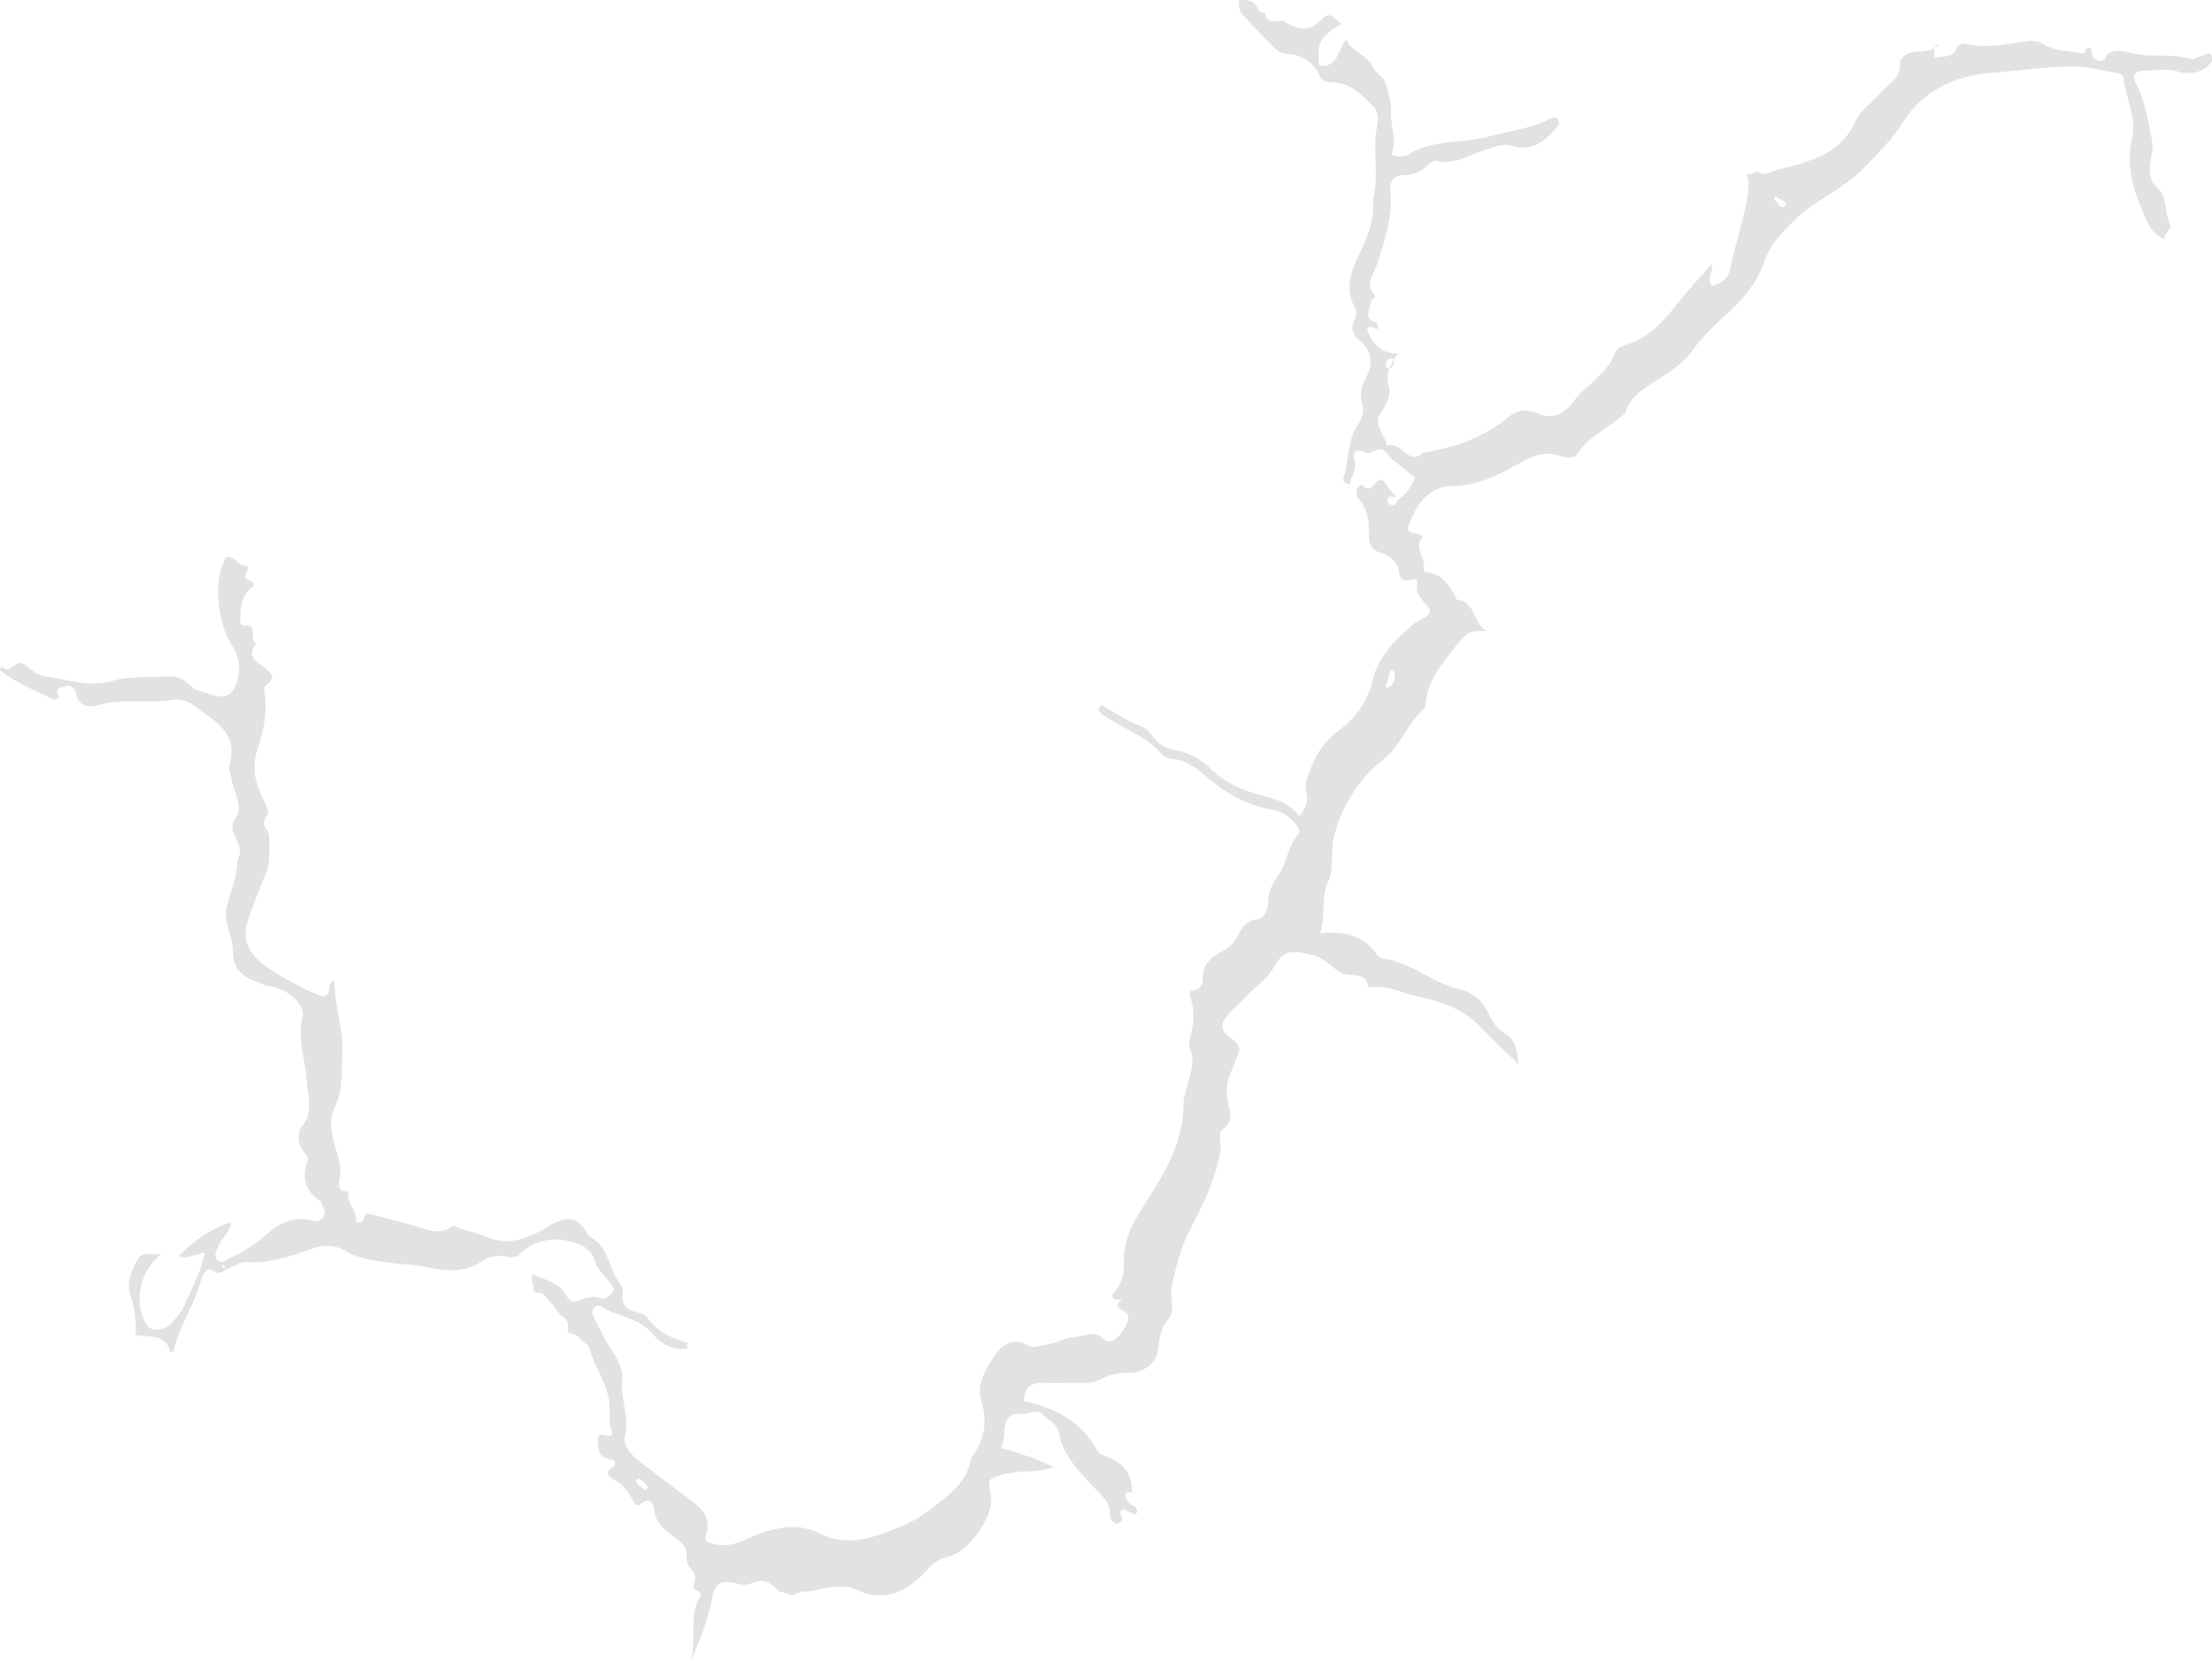
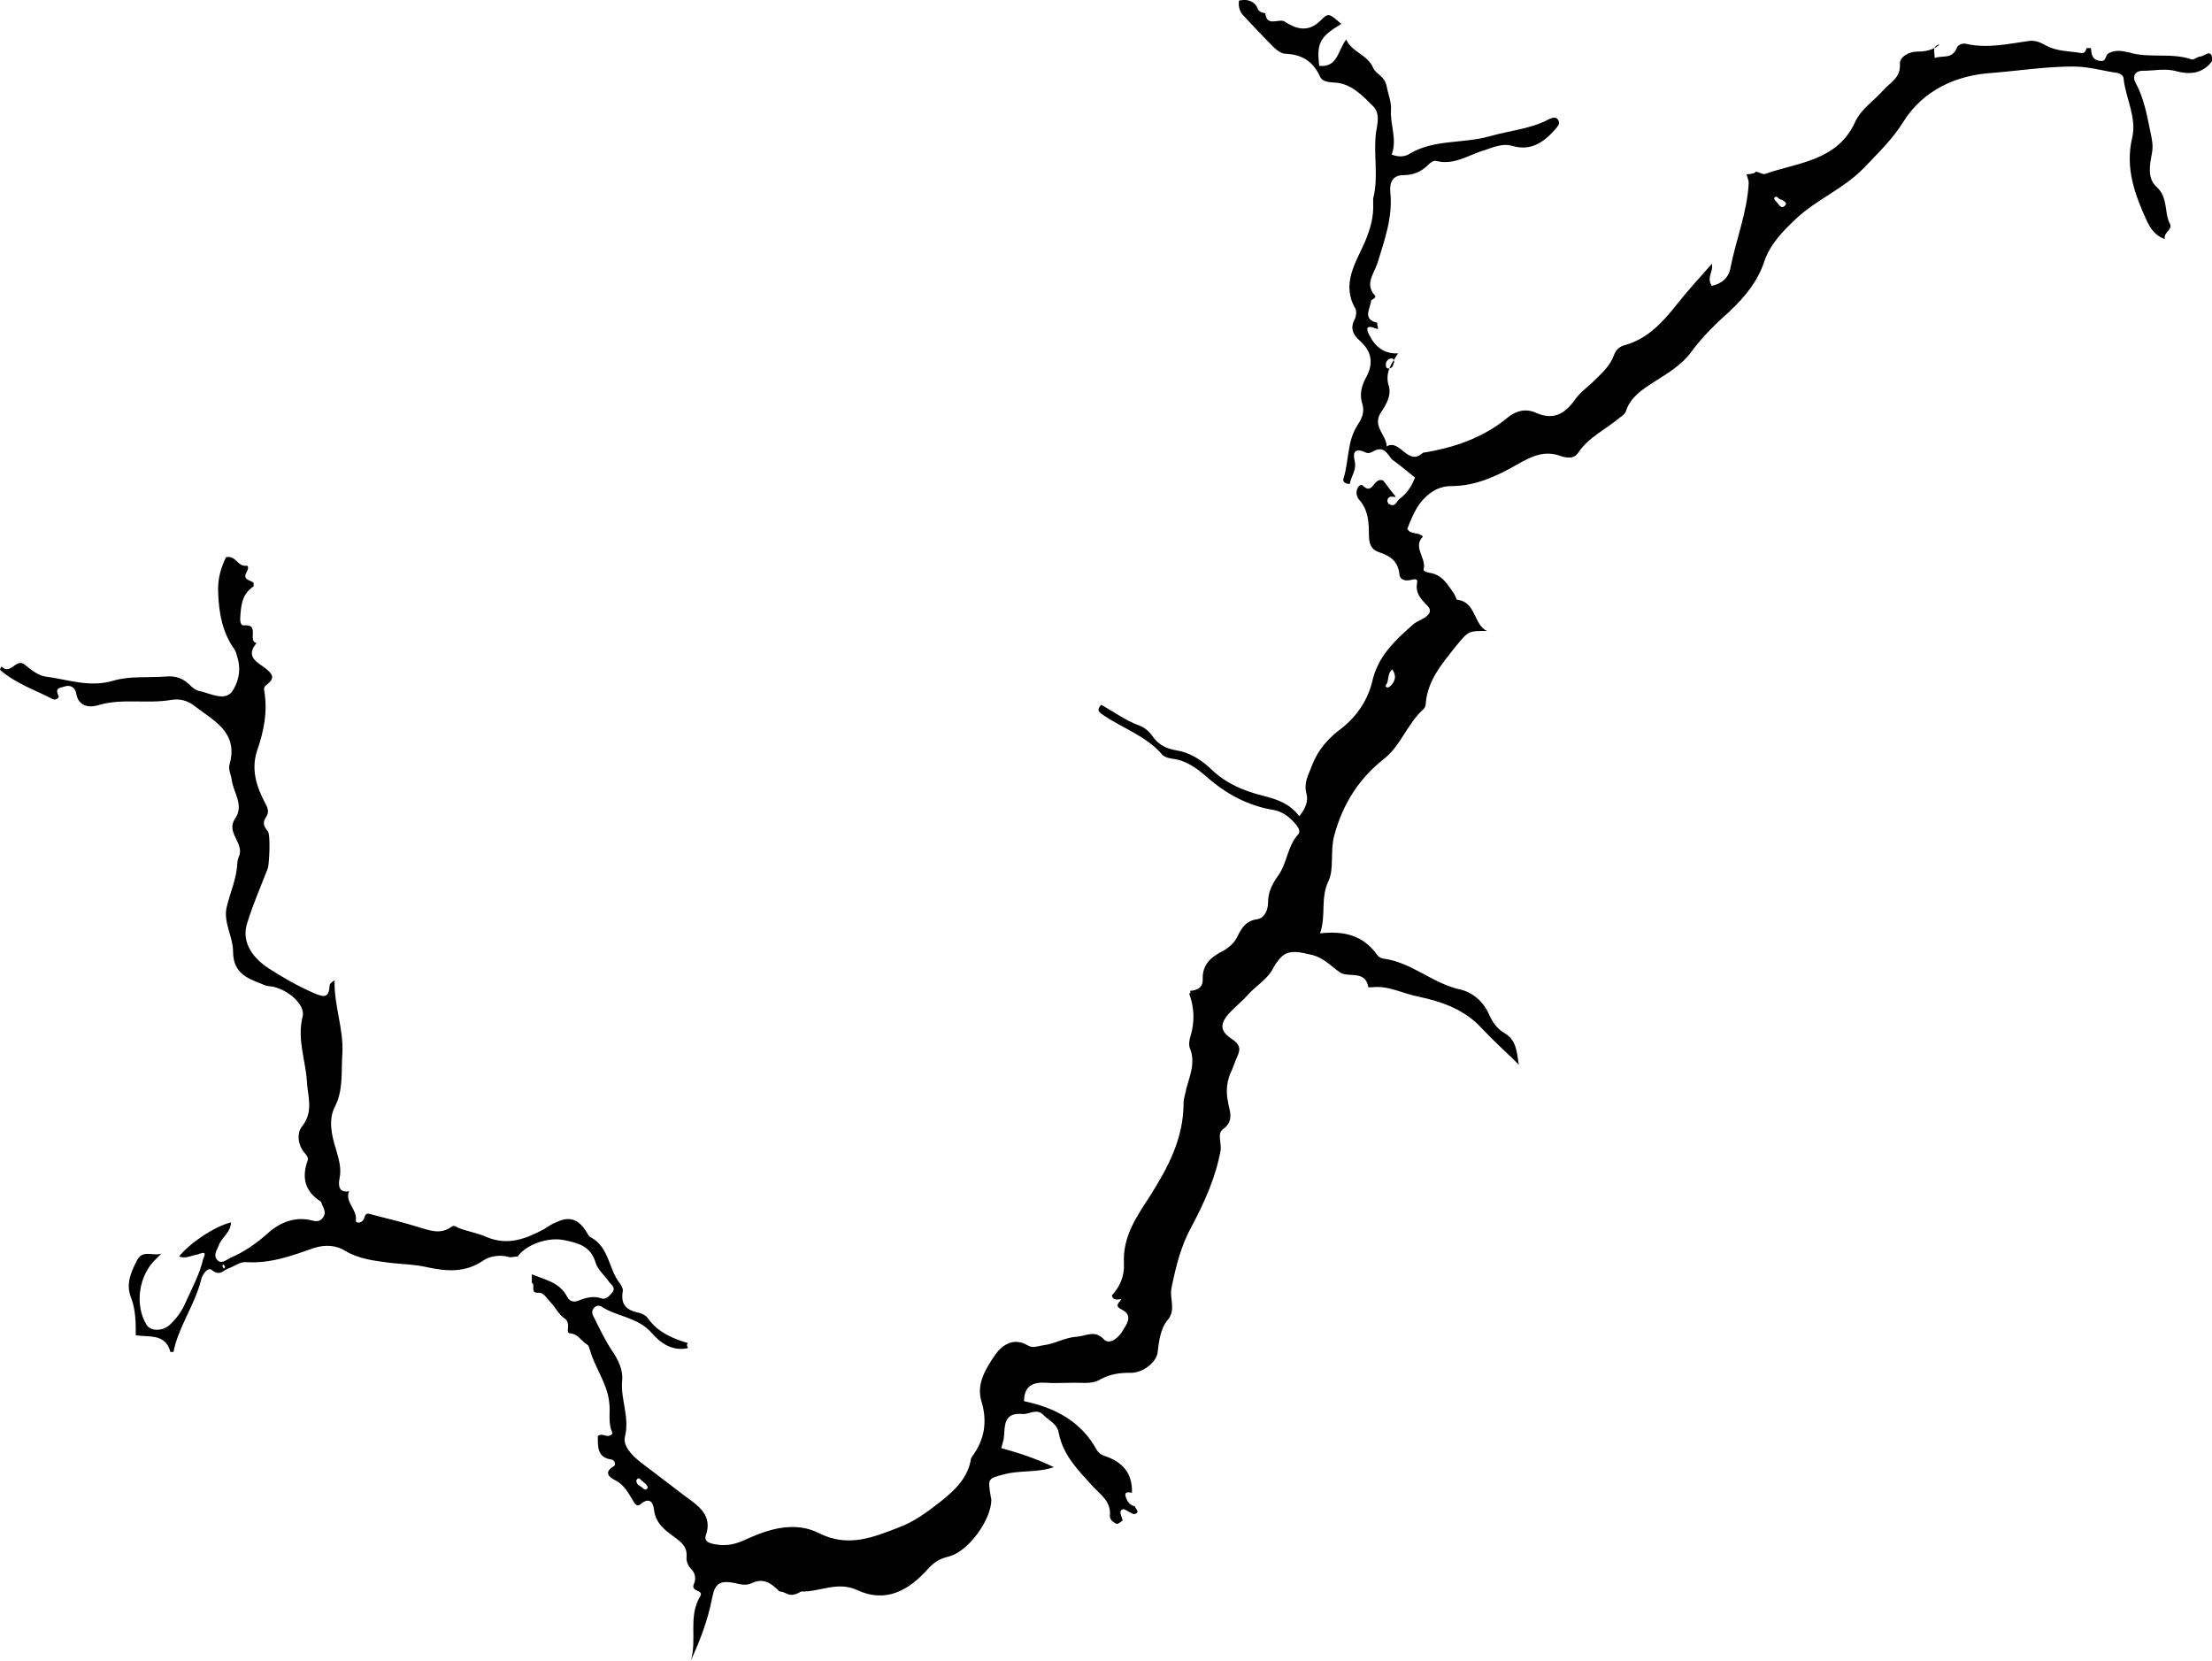
- <svg xmlns="http://www.w3.org/2000/svg" width="82.451mm" height="61.886mm" version="1.1" viewBox="0 0 82.451 61.886">
-   <g transform="translate(-90.848 -120.15)">
-     <path d="m99.19 167.27-.053.053c0 .026.026.079.053.106l.053-.053c-.026-.053-.053-.079-.053-.106zm43.63-33.629c-.026-.053-.026-.159-.132-.132-.106.026-.185.106-.185.238 0 .079.026.159.132.132.159-.026.132-.159.185-.238zm-.132 12.065c.185-.185.212-.397.053-.609-.159.132-.132.344-.185.503-.026.053-.079.106-.053.132.053.079.132.026.185-.026zm14.473-18.15c-.053-.053-.106-.106-.159-.053-.053.053 0 .106.053.159.106.106.185.318.344.132.079-.106-.106-.185-.238-.238zm-42.36 48.048c.053.053.132.106.185 0 .026-.026-.026-.079-.053-.132-.053-.053-.132-.106-.185-.159-.053-.053-.106-.106-.159-.026-.053.053 0 .132.026.185.053.053.132.079.185.132zm5.106 3.863c-.291-.291-.582-.529-1.032-.318-.212.106-.423.053-.635 0-.556-.106-.741 0-.847.556-.159.82-.45 1.587-.794 2.328.238-.767-.106-1.64.344-2.381.159-.265-.344-.159-.238-.45.079-.159.079-.37-.053-.529-.132-.132-.238-.318-.212-.503.026-.37-.185-.529-.423-.714-.37-.265-.741-.529-.794-1.058-.026-.238-.159-.476-.503-.185-.159.132-.238-.079-.291-.159-.159-.265-.318-.556-.609-.714-.212-.106-.529-.291-.079-.556.079-.053 0-.238-.106-.238-.529-.079-.503-.476-.503-.873.159-.132.318.053.45-.026.079-.026.106-.053.079-.132-.159-.37-.053-.741-.106-1.111-.079-.714-.529-1.27-.714-1.931-.026-.079-.053-.185-.106-.212-.238-.132-.318-.397-.661-.423-.159-.026.079-.37-.185-.556-.212-.132-.344-.423-.529-.609-.132-.132-.238-.344-.423-.344-.37.026-.106-.291-.265-.37v-.318c.503.212 1.032.291 1.323.847.079.159.238.212.423.132.265-.106.556-.185.847-.079.159.053.291-.079.397-.212.159-.185-.026-.291-.106-.397-.159-.238-.423-.45-.503-.714-.185-.635-.661-.741-1.164-.847-.609-.132-1.429.159-1.746.609-.106 0-.185.026-.291.026-.344-.106-.741-.053-1.005.132-.661.45-1.349.397-2.09.238-.45-.106-.9-.106-1.349-.159-.582-.079-1.164-.132-1.693-.45-.344-.212-.741-.238-1.164-.106-.82.291-1.614.582-2.514.529-.238-.026-.45.159-.688.238-.185.079-.318.291-.609.053-.159-.132-.37.212-.397.37-.238.953-.847 1.746-1.032 2.699-.026-.026-.079-.026-.106 0-.185-.714-.794-.556-1.296-.635 0-.476 0-.953-.185-1.429s0-.926.238-1.376c.212-.397.582-.132.9-.238-.079.079-.132.132-.185.185-.661.609-.82 1.72-.37 2.461.132.238.556.265.847.026.265-.238.476-.529.609-.847.238-.529.529-1.058.661-1.64.132-.265 0-.238-.185-.159-.238.026-.45.185-.714.079.37-.476 1.296-1.111 1.931-1.27 0 .37-.344.556-.45.847-.053.159-.212.344-.079.529.159.212.344.026.503-.053.503-.212.926-.503 1.349-.873.423-.397 1.005-.688 1.667-.529.185.053.318.053.423-.079.159-.185.053-.344-.026-.529 0-.026-.026-.053-.026-.079-.582-.37-.741-.873-.503-1.535.053-.132-.079-.238-.159-.344-.212-.291-.238-.688-.053-.926.45-.556.212-1.138.185-1.693-.053-.794-.37-1.561-.159-2.408.106-.397-.45-.926-1.005-1.085-.132-.053-.265-.026-.397-.079-.556-.238-1.191-.37-1.191-1.27 0-.529-.37-1.085-.238-1.64.132-.556.37-1.058.397-1.64 0-.079.026-.159.053-.238.238-.503-.503-.9-.132-1.429.344-.503-.079-.979-.132-1.455-.026-.185-.132-.37-.079-.556.344-1.217-.609-1.64-1.323-2.196-.238-.185-.529-.265-.847-.212-.926.159-1.879-.079-2.778.212-.291.079-.688.026-.767-.45-.026-.185-.185-.344-.423-.265-.132.053-.397.026-.238.344.053.079-.106.185-.212.132-.661-.344-1.376-.582-1.958-1.085-.026-.026.026-.106.053-.132.318.344.529-.318.847-.079.238.185.476.397.767.45.847.106 1.64.423 2.54.159.609-.185 1.323-.106 1.984-.159.318-.026.582.053.82.265.132.132.265.265.476.291.397.106.873.344 1.138.026.238-.318.37-.82.212-1.296-.026-.106-.053-.212-.106-.291-.45-.635-.582-1.349-.609-2.117-.026-.529.106-.926.291-1.323.37-.079.423.344.741.318.132-.026.079.159.026.238-.159.291.132.291.265.397v.132c-.45.291-.476.741-.503 1.217 0 .106.026.265.159.238.582-.053.106.582.45.661-.423.503.026.714.318.926.265.212.397.37.079.609-.106.079-.132.132-.106.265.132.767-.026 1.508-.265 2.196-.238.714-.026 1.349.291 1.958.106.185.159.344.053.503-.159.238-.106.37.053.556.106.132.053 1.217 0 1.376-.265.688-.556 1.349-.767 2.037-.212.635.106 1.244.794 1.693.529.344 1.085.661 1.693.926.37.159.556.185.582-.265 0-.079.053-.132.185-.212-.026.926.344 1.826.291 2.725-.053.661.053 1.349-.291 2.011-.238.476-.106 1.058.053 1.561.106.37.212.714.132 1.085-.053.265-.026.556.37.476l-.026.026c-.132.397.318.661.265 1.058-.026.132.265.132.318-.106.053-.185.132-.132.185-.132.582.159 1.191.291 1.773.476.45.132.873.318 1.296 0 .106-.079.185.026.265.053.344.132.714.185 1.058.344.794.318 1.455.053 2.143-.318.132-.079.265-.185.423-.238.476-.238.82-.132 1.111.318.053.079.106.212.185.238.688.37.661 1.191 1.085 1.72.053.079.132.212.106.291-.079.476.106.688.556.794.159.026.318.106.397.238.37.503.926.741 1.482.9-.079.053-.026.132 0 .185-.582.132-1.032-.185-1.349-.556-.529-.609-1.323-.609-1.905-1.005-.053-.026-.159-.026-.212.026-.132.106-.132.238-.053.37.212.423.423.873.688 1.27.238.344.423.741.37 1.138-.053.688.291 1.349.106 2.064-.079.344.265.688.556.926.556.423 1.111.847 1.667 1.27.503.37 1.058.714.794 1.482-.053.132 0 .265.291.318.503.106.847 0 1.296-.212.82-.37 1.773-.635 2.646-.185 1.058.529 1.984.159 2.937-.212.582-.212 1.085-.582 1.587-.979.503-.397.979-.847 1.111-1.508 0-.053.026-.106.053-.159.476-.635.582-1.323.344-2.09-.185-.635.185-1.217.529-1.72.265-.37.688-.635 1.191-.344.212.132.397.026.609 0 .423-.053.794-.291 1.244-.318.344-.026.661-.265 1.005.106.212.212.556-.079.688-.318.132-.212.397-.556.026-.767-.238-.132-.291-.159-.079-.397.079-.079-.291.106-.344-.159.291-.318.476-.714.45-1.191-.053-.979.45-1.72.953-2.487.688-1.085 1.27-2.17 1.27-3.493 0-.185.079-.37.106-.556.132-.476.344-.953.132-1.482-.053-.132-.026-.318.026-.476.159-.529.132-1.058-.053-1.561l.053-.053-.026-.053c.265-.026.476-.106.476-.423-.026-.556.318-.847.741-1.058.238-.132.45-.318.556-.556.159-.318.318-.582.741-.635.291-.053.397-.37.397-.635 0-.37.159-.688.37-.979.344-.476.344-1.085.741-1.535.132-.132 0-.291-.106-.423-.212-.238-.476-.45-.82-.503-.953-.159-1.773-.609-2.487-1.244-.37-.318-.767-.609-1.27-.661-.159-.026-.344-.079-.423-.212-.582-.635-1.402-.926-2.09-1.376-.132-.106-.37-.185-.132-.423.476.265.9.582 1.402.767.212.079.37.212.503.397.212.318.529.476.873.529.503.079.926.344 1.27.661.582.582 1.296.873 2.064 1.058.503.132.926.291 1.27.741.238-.291.344-.582.265-.847-.106-.423.079-.688.212-1.058.238-.609.635-1.032 1.138-1.402.556-.45.953-1.058 1.111-1.746.212-.9.82-1.482 1.482-2.064.132-.132.318-.185.476-.291.185-.132.265-.265.079-.45-.238-.238-.45-.476-.37-.847.026-.159-.106-.132-.212-.106-.212.053-.423.026-.45-.212-.053-.503-.37-.688-.767-.82-.318-.106-.37-.37-.37-.661 0-.45-.026-.9-.344-1.27-.106-.106-.159-.291-.079-.45.026-.079.132-.159.185-.106.397.397.397-.318.767-.185.132.159.291.397.476.609-.106.026-.265-.079-.318.132 0 .053.026.106.053.132.212.132.265-.026.37-.159.291-.212.476-.476.609-.82-.291-.238-.582-.476-.873-.688-.159-.212-.291-.476-.635-.318-.132.079-.238.132-.37.053-.37-.159-.45.026-.37.344.079.318-.132.556-.185.847-.159 0-.265-.079-.238-.185.212-.661.132-1.402.529-2.011.159-.238.265-.476.185-.767-.132-.37-.026-.714.132-1.005.291-.529.212-.979-.238-1.376-.238-.212-.37-.45-.185-.794.053-.106.079-.291.026-.397-.529-.9 0-1.693.344-2.461.212-.503.344-.953.318-1.482v-.159c.212-.82 0-1.64.106-2.461.053-.318.159-.714-.106-.979-.37-.37-.767-.794-1.323-.873-.238-.026-.556 0-.661-.238-.265-.582-.688-.82-1.296-.847-.132 0-.318-.132-.423-.238-.397-.397-.794-.82-1.164-1.217-.132-.159-.159-.344-.132-.529.079 0 .159-.026.212-.026.212.026.397.106.476.318.053.132.159.159.291.185.053.503.45.212.688.291.45.291.9.45 1.376-.026.291-.291.318-.265.767.132-.794.476-.926.714-.82 1.561.688.079.688-.582 1.005-.979.212.476.794.556 1.005 1.058.106.238.423.291.503.688.053.291.185.582.159.9-.026.556.238 1.085.026 1.64.265.106.503.079.661-.026.926-.556 2.011-.37 3.016-.661.741-.212 1.508-.265 2.196-.635.132-.053.265-.106.344.053.079.132-.053.238-.132.344-.423.476-.9.794-1.561.609-.423-.132-.794.079-1.164.185-.556.185-1.058.529-1.693.37-.106-.026-.212.053-.291.132-.265.265-.556.397-.953.397-.37 0-.503.265-.476.609.106.953-.212 1.799-.476 2.672-.132.397-.476.767-.106 1.191.106.106-.132.159-.132.212-.026.291-.344.688.238.82-.053.053.106.291-.053.212-.397-.159-.37.026-.238.265.212.423.556.688 1.058.661-.238.37-.503.714-.344 1.217.106.344-.106.714-.291.979-.344.529.212.847.212 1.27.503-.291.794.767 1.349.238 1.164-.185 2.249-.556 3.175-1.323.291-.238.661-.344 1.058-.159.609.265 1.032.053 1.402-.45.212-.318.529-.529.794-.794.265-.265.556-.529.688-.9.079-.212.212-.344.45-.397.82-.238 1.376-.847 1.879-1.482.423-.529.873-1.032 1.323-1.535.079.265-.212.503 0 .82.344-.079.609-.265.688-.635.212-1.085.635-2.117.688-3.201 0-.106-.053-.212-.079-.318.265-.026.318-.053.344-.106l-4e-5 0c.132.026.291.132.37.079 1.217-.423 2.672-.476 3.334-1.931.238-.503.714-.794 1.058-1.191.265-.291.635-.45.609-.953-.026-.265.318-.476.661-.476.291 0 .556-.053.794-.238v-.026c-.265.079-.159.265-.159.503.291-.106.661.053.82-.37.053-.132.212-.185.344-.159.794.185 1.587 0 2.355-.106.238-.026.423.053.609.159.423.238.873.212 1.323.291.132.026.185-.079.212-.185h.159c.026.212.026.423.318.476.265.053.212-.185.318-.265.238-.159.529-.106.767-.053.767.238 1.587 0 2.355.265.079.026.185-.079.291-.106.159.026.476-.37.476.159-.318.45-.794.529-1.296.397-.45-.132-.847-.026-1.296-.026-.291 0-.397.212-.265.45.318.582.423 1.217.556 1.852.053.265.106.476.053.767-.079.423-.185.926.159 1.244.45.397.291.953.503 1.376.132.238-.238.318-.185.582-.37-.132-.529-.397-.661-.661-.45-.979-.82-1.984-.556-3.096.185-.767-.238-1.482-.318-2.223 0-.106-.106-.185-.238-.212-.556-.079-1.058-.238-1.64-.238-1.005 0-2.037.159-3.016.238-1.296.079-2.567.609-3.334 1.852-.397.635-.953 1.164-1.455 1.693-.741.767-1.746 1.164-2.514 1.879-.503.476-.953.926-1.191 1.587-.238.741-.714 1.323-1.27 1.852-.529.476-1.032.953-1.455 1.535-.344.476-.873.794-1.376 1.111-.45.291-.873.556-1.058 1.085-.026.106-.132.185-.212.238-.529.45-1.191.741-1.587 1.349-.132.185-.37.185-.609.106-.635-.238-1.111 0-1.667.318-.741.423-1.535.794-2.434.794-.503 0-.873.265-1.164.635-.212.291-.344.609-.476.953.106.238.397.106.582.291-.397.397.132.794.026 1.217-.026.079.106.106.185.132.503.053.714.45.953.794.053.079.079.212.106.212.714.079.609.926 1.111 1.164-.688 0-.688 0-1.164.582-.503.635-1.032 1.244-1.111 2.09 0 .079-.026.185-.079.238-.609.529-.847 1.376-1.508 1.879-.926.741-1.508 1.667-1.826 2.831-.159.582 0 1.244-.212 1.693-.318.661-.079 1.27-.318 1.958.953-.106 1.64.106 2.143.82.053.079.185.132.291.132 1.005.159 1.799.926 2.778 1.138.476.106.873.45 1.085.926.132.291.291.529.556.688.476.265.476.714.556 1.191-.45-.45-.926-.873-1.349-1.323-.661-.741-1.535-1.032-2.408-1.217-.556-.106-1.111-.423-1.72-.344h-.132c-.106-.661-.741-.344-1.058-.556-.344-.238-.609-.556-1.085-.661-.767-.185-1.032-.159-1.402.503-.238.45-.661.661-.979 1.032-.238.265-.529.476-.741.741-.291.37-.212.609.185.873.238.159.344.318.212.609-.079.159-.132.344-.212.529-.185.37-.238.741-.159 1.164.053.344.265.741-.185 1.058-.212.159-.053.503-.079.767-.185 1.032-.609 1.958-1.085 2.857-.397.714-.582 1.482-.741 2.249-.106.423.185.847-.159 1.244-.265.318-.318.794-.37 1.217-.053.37-.582.767-1.032.741-.397 0-.741.053-1.085.238-.291.185-.635.132-.953.132-.37 0-.767.026-1.138 0-.476-.026-.767.159-.767.688 1.138.238 2.117.741 2.699 1.799.079.132.159.185.291.238.661.212 1.058.635 1.032 1.376-.159-.026-.318-.053-.212.212.053.132.159.265.318.291.026.106.212.212 0 .291-.053.026-.132-.053-.212-.079-.106-.053-.238-.185-.318-.026-.026.079.053.238.079.344-.079.053-.132.106-.212.132-.132-.053-.265-.159-.265-.291.053-.556-.344-.794-.661-1.138-.529-.582-1.085-1.138-1.244-1.958-.053-.344-.344-.45-.556-.661-.265-.291-.556-.026-.794-.053-.635-.053-.661.318-.688.767 0 .159-.053.318-.106.503.661.185 1.323.397 1.958.714-.635.212-1.27.106-1.852.265-.609.159-.609.159-.503.794 0 .053.026.106.026.159 0 .741-.873 1.958-1.614 2.117-.318.079-.529.212-.741.45-.714.794-1.561 1.296-2.646.794-.741-.344-1.402.079-2.09.053-.444.276-.534.007-.794-0z" fill="#4b4b4b" fill-opacity=".163" stroke-width=".265" />
+ <svg xmlns="http://www.w3.org/2000/svg" width="82.451mm" height="61.886mm" version="1.1" viewBox="0 0 82.451 61.886" id="svg875">
+   <defs id="defs879" />
+   <g transform="translate(-90.848 -120.15)" id="g873" style="fill:#000000;fill-opacity:1">
+     <path d="m99.19 167.27-.053.053c0 .026.026.079.053.106l.053-.053c-.026-.053-.053-.079-.053-.106zm43.63-33.629c-.026-.053-.026-.159-.132-.132-.106.026-.185.106-.185.238 0 .079.026.159.132.132.159-.026.132-.159.185-.238zm-.132 12.065c.185-.185.212-.397.053-.609-.159.132-.132.344-.185.503-.026.053-.079.106-.053.132.053.079.132.026.185-.026zm14.473-18.15c-.053-.053-.106-.106-.159-.053-.053.053 0 .106.053.159.106.106.185.318.344.132.079-.106-.106-.185-.238-.238zm-42.36 48.048c.053.053.132.106.185 0 .026-.026-.026-.079-.053-.132-.053-.053-.132-.106-.185-.159-.053-.053-.106-.106-.159-.026-.053.053 0 .132.026.185.053.053.132.079.185.132zm5.106 3.863c-.291-.291-.582-.529-1.032-.318-.212.106-.423.053-.635 0-.556-.106-.741 0-.847.556-.159.82-.45 1.587-.794 2.328.238-.767-.106-1.64.344-2.381.159-.265-.344-.159-.238-.45.079-.159.079-.37-.053-.529-.132-.132-.238-.318-.212-.503.026-.37-.185-.529-.423-.714-.37-.265-.741-.529-.794-1.058-.026-.238-.159-.476-.503-.185-.159.132-.238-.079-.291-.159-.159-.265-.318-.556-.609-.714-.212-.106-.529-.291-.079-.556.079-.053 0-.238-.106-.238-.529-.079-.503-.476-.503-.873.159-.132.318.053.45-.026.079-.026.106-.053.079-.132-.159-.37-.053-.741-.106-1.111-.079-.714-.529-1.27-.714-1.931-.026-.079-.053-.185-.106-.212-.238-.132-.318-.397-.661-.423-.159-.026.079-.37-.185-.556-.212-.132-.344-.423-.529-.609-.132-.132-.238-.344-.423-.344-.37.026-.106-.291-.265-.37v-.318c.503.212 1.032.291 1.323.847.079.159.238.212.423.132.265-.106.556-.185.847-.079.159.053.291-.079.397-.212.159-.185-.026-.291-.106-.397-.159-.238-.423-.45-.503-.714-.185-.635-.661-.741-1.164-.847-.609-.132-1.429.159-1.746.609-.106 0-.185.026-.291.026-.344-.106-.741-.053-1.005.132-.661.45-1.349.397-2.09.238-.45-.106-.9-.106-1.349-.159-.582-.079-1.164-.132-1.693-.45-.344-.212-.741-.238-1.164-.106-.82.291-1.614.582-2.514.529-.238-.026-.45.159-.688.238-.185.079-.318.291-.609.053-.159-.132-.37.212-.397.37-.238.953-.847 1.746-1.032 2.699-.026-.026-.079-.026-.106 0-.185-.714-.794-.556-1.296-.635 0-.476 0-.953-.185-1.429s0-.926.238-1.376c.212-.397.582-.132.9-.238-.079.079-.132.132-.185.185-.661.609-.82 1.72-.37 2.461.132.238.556.265.847.026.265-.238.476-.529.609-.847.238-.529.529-1.058.661-1.64.132-.265 0-.238-.185-.159-.238.026-.45.185-.714.079.37-.476 1.296-1.111 1.931-1.27 0 .37-.344.556-.45.847-.053.159-.212.344-.079.529.159.212.344.026.503-.053.503-.212.926-.503 1.349-.873.423-.397 1.005-.688 1.667-.529.185.053.318.053.423-.079.159-.185.053-.344-.026-.529 0-.026-.026-.053-.026-.079-.582-.37-.741-.873-.503-1.535.053-.132-.079-.238-.159-.344-.212-.291-.238-.688-.053-.926.45-.556.212-1.138.185-1.693-.053-.794-.37-1.561-.159-2.408.106-.397-.45-.926-1.005-1.085-.132-.053-.265-.026-.397-.079-.556-.238-1.191-.37-1.191-1.27 0-.529-.37-1.085-.238-1.64.132-.556.37-1.058.397-1.64 0-.079.026-.159.053-.238.238-.503-.503-.9-.132-1.429.344-.503-.079-.979-.132-1.455-.026-.185-.132-.37-.079-.556.344-1.217-.609-1.64-1.323-2.196-.238-.185-.529-.265-.847-.212-.926.159-1.879-.079-2.778.212-.291.079-.688.026-.767-.45-.026-.185-.185-.344-.423-.265-.132.053-.397.026-.238.344.053.079-.106.185-.212.132-.661-.344-1.376-.582-1.958-1.085-.026-.026.026-.106.053-.132.318.344.529-.318.847-.079.238.185.476.397.767.45.847.106 1.64.423 2.54.159.609-.185 1.323-.106 1.984-.159.318-.026.582.053.82.265.132.132.265.265.476.291.397.106.873.344 1.138.026.238-.318.37-.82.212-1.296-.026-.106-.053-.212-.106-.291-.45-.635-.582-1.349-.609-2.117-.026-.529.106-.926.291-1.323.37-.079.423.344.741.318.132-.026.079.159.026.238-.159.291.132.291.265.397v.132c-.45.291-.476.741-.503 1.217 0 .106.026.265.159.238.582-.053.106.582.45.661-.423.503.026.714.318.926.265.212.397.37.079.609-.106.079-.132.132-.106.265.132.767-.026 1.508-.265 2.196-.238.714-.026 1.349.291 1.958.106.185.159.344.053.503-.159.238-.106.37.053.556.106.132.053 1.217 0 1.376-.265.688-.556 1.349-.767 2.037-.212.635.106 1.244.794 1.693.529.344 1.085.661 1.693.926.37.159.556.185.582-.265 0-.079.053-.132.185-.212-.026.926.344 1.826.291 2.725-.053.661.053 1.349-.291 2.011-.238.476-.106 1.058.053 1.561.106.37.212.714.132 1.085-.053.265-.026.556.37.476l-.026.026c-.132.397.318.661.265 1.058-.026.132.265.132.318-.106.053-.185.132-.132.185-.132.582.159 1.191.291 1.773.476.45.132.873.318 1.296 0 .106-.079.185.026.265.053.344.132.714.185 1.058.344.794.318 1.455.053 2.143-.318.132-.079.265-.185.423-.238.476-.238.82-.132 1.111.318.053.079.106.212.185.238.688.37.661 1.191 1.085 1.72.053.079.132.212.106.291-.079.476.106.688.556.794.159.026.318.106.397.238.37.503.926.741 1.482.9-.079.053-.026.132 0 .185-.582.132-1.032-.185-1.349-.556-.529-.609-1.323-.609-1.905-1.005-.053-.026-.159-.026-.212.026-.132.106-.132.238-.053.37.212.423.423.873.688 1.27.238.344.423.741.37 1.138-.053.688.291 1.349.106 2.064-.079.344.265.688.556.926.556.423 1.111.847 1.667 1.27.503.37 1.058.714.794 1.482-.053.132 0 .265.291.318.503.106.847 0 1.296-.212.82-.37 1.773-.635 2.646-.185 1.058.529 1.984.159 2.937-.212.582-.212 1.085-.582 1.587-.979.503-.397.979-.847 1.111-1.508 0-.053.026-.106.053-.159.476-.635.582-1.323.344-2.09-.185-.635.185-1.217.529-1.72.265-.37.688-.635 1.191-.344.212.132.397.026.609 0 .423-.053.794-.291 1.244-.318.344-.026.661-.265 1.005.106.212.212.556-.079.688-.318.132-.212.397-.556.026-.767-.238-.132-.291-.159-.079-.397.079-.079-.291.106-.344-.159.291-.318.476-.714.45-1.191-.053-.979.45-1.72.953-2.487.688-1.085 1.27-2.17 1.27-3.493 0-.185.079-.37.106-.556.132-.476.344-.953.132-1.482-.053-.132-.026-.318.026-.476.159-.529.132-1.058-.053-1.561l.053-.053-.026-.053c.265-.026.476-.106.476-.423-.026-.556.318-.847.741-1.058.238-.132.45-.318.556-.556.159-.318.318-.582.741-.635.291-.053.397-.37.397-.635 0-.37.159-.688.37-.979.344-.476.344-1.085.741-1.535.132-.132 0-.291-.106-.423-.212-.238-.476-.45-.82-.503-.953-.159-1.773-.609-2.487-1.244-.37-.318-.767-.609-1.27-.661-.159-.026-.344-.079-.423-.212-.582-.635-1.402-.926-2.09-1.376-.132-.106-.37-.185-.132-.423.476.265.9.582 1.402.767.212.079.37.212.503.397.212.318.529.476.873.529.503.079.926.344 1.27.661.582.582 1.296.873 2.064 1.058.503.132.926.291 1.27.741.238-.291.344-.582.265-.847-.106-.423.079-.688.212-1.058.238-.609.635-1.032 1.138-1.402.556-.45.953-1.058 1.111-1.746.212-.9.82-1.482 1.482-2.064.132-.132.318-.185.476-.291.185-.132.265-.265.079-.45-.238-.238-.45-.476-.37-.847.026-.159-.106-.132-.212-.106-.212.053-.423.026-.45-.212-.053-.503-.37-.688-.767-.82-.318-.106-.37-.37-.37-.661 0-.45-.026-.9-.344-1.27-.106-.106-.159-.291-.079-.45.026-.079.132-.159.185-.106.397.397.397-.318.767-.185.132.159.291.397.476.609-.106.026-.265-.079-.318.132 0 .053.026.106.053.132.212.132.265-.026.37-.159.291-.212.476-.476.609-.82-.291-.238-.582-.476-.873-.688-.159-.212-.291-.476-.635-.318-.132.079-.238.132-.37.053-.37-.159-.45.026-.37.344.079.318-.132.556-.185.847-.159 0-.265-.079-.238-.185.212-.661.132-1.402.529-2.011.159-.238.265-.476.185-.767-.132-.37-.026-.714.132-1.005.291-.529.212-.979-.238-1.376-.238-.212-.37-.45-.185-.794.053-.106.079-.291.026-.397-.529-.9 0-1.693.344-2.461.212-.503.344-.953.318-1.482v-.159c.212-.82 0-1.64.106-2.461.053-.318.159-.714-.106-.979-.37-.37-.767-.794-1.323-.873-.238-.026-.556 0-.661-.238-.265-.582-.688-.82-1.296-.847-.132 0-.318-.132-.423-.238-.397-.397-.794-.82-1.164-1.217-.132-.159-.159-.344-.132-.529.079 0 .159-.026.212-.026.212.026.397.106.476.318.053.132.159.159.291.185.053.503.45.212.688.291.45.291.9.45 1.376-.026.291-.291.318-.265.767.132-.794.476-.926.714-.82 1.561.688.079.688-.582 1.005-.979.212.476.794.556 1.005 1.058.106.238.423.291.503.688.053.291.185.582.159.9-.026.556.238 1.085.026 1.64.265.106.503.079.661-.026.926-.556 2.011-.37 3.016-.661.741-.212 1.508-.265 2.196-.635.132-.053.265-.106.344.053.079.132-.053.238-.132.344-.423.476-.9.794-1.561.609-.423-.132-.794.079-1.164.185-.556.185-1.058.529-1.693.37-.106-.026-.212.053-.291.132-.265.265-.556.397-.953.397-.37 0-.503.265-.476.609.106.953-.212 1.799-.476 2.672-.132.397-.476.767-.106 1.191.106.106-.132.159-.132.212-.026.291-.344.688.238.82-.053.053.106.291-.053.212-.397-.159-.37.026-.238.265.212.423.556.688 1.058.661-.238.37-.503.714-.344 1.217.106.344-.106.714-.291.979-.344.529.212.847.212 1.27.503-.291.794.767 1.349.238 1.164-.185 2.249-.556 3.175-1.323.291-.238.661-.344 1.058-.159.609.265 1.032.053 1.402-.45.212-.318.529-.529.794-.794.265-.265.556-.529.688-.9.079-.212.212-.344.45-.397.82-.238 1.376-.847 1.879-1.482.423-.529.873-1.032 1.323-1.535.079.265-.212.503 0 .82.344-.079.609-.265.688-.635.212-1.085.635-2.117.688-3.201 0-.106-.053-.212-.079-.318.265-.026.318-.053.344-.106l-4e-5 0c.132.026.291.132.37.079 1.217-.423 2.672-.476 3.334-1.931.238-.503.714-.794 1.058-1.191.265-.291.635-.45.609-.953-.026-.265.318-.476.661-.476.291 0 .556-.053.794-.238v-.026c-.265.079-.159.265-.159.503.291-.106.661.053.82-.37.053-.132.212-.185.344-.159.794.185 1.587 0 2.355-.106.238-.026.423.053.609.159.423.238.873.212 1.323.291.132.026.185-.079.212-.185h.159c.026.212.026.423.318.476.265.053.212-.185.318-.265.238-.159.529-.106.767-.053.767.238 1.587 0 2.355.265.079.026.185-.079.291-.106.159.026.476-.37.476.159-.318.45-.794.529-1.296.397-.45-.132-.847-.026-1.296-.026-.291 0-.397.212-.265.45.318.582.423 1.217.556 1.852.053.265.106.476.053.767-.079.423-.185.926.159 1.244.45.397.291.953.503 1.376.132.238-.238.318-.185.582-.37-.132-.529-.397-.661-.661-.45-.979-.82-1.984-.556-3.096.185-.767-.238-1.482-.318-2.223 0-.106-.106-.185-.238-.212-.556-.079-1.058-.238-1.64-.238-1.005 0-2.037.159-3.016.238-1.296.079-2.567.609-3.334 1.852-.397.635-.953 1.164-1.455 1.693-.741.767-1.746 1.164-2.514 1.879-.503.476-.953.926-1.191 1.587-.238.741-.714 1.323-1.27 1.852-.529.476-1.032.953-1.455 1.535-.344.476-.873.794-1.376 1.111-.45.291-.873.556-1.058 1.085-.026.106-.132.185-.212.238-.529.45-1.191.741-1.587 1.349-.132.185-.37.185-.609.106-.635-.238-1.111 0-1.667.318-.741.423-1.535.794-2.434.794-.503 0-.873.265-1.164.635-.212.291-.344.609-.476.953.106.238.397.106.582.291-.397.397.132.794.026 1.217-.026.079.106.106.185.132.503.053.714.45.953.794.053.079.079.212.106.212.714.079.609.926 1.111 1.164-.688 0-.688 0-1.164.582-.503.635-1.032 1.244-1.111 2.09 0 .079-.026.185-.079.238-.609.529-.847 1.376-1.508 1.879-.926.741-1.508 1.667-1.826 2.831-.159.582 0 1.244-.212 1.693-.318.661-.079 1.27-.318 1.958.953-.106 1.64.106 2.143.82.053.079.185.132.291.132 1.005.159 1.799.926 2.778 1.138.476.106.873.45 1.085.926.132.291.291.529.556.688.476.265.476.714.556 1.191-.45-.45-.926-.873-1.349-1.323-.661-.741-1.535-1.032-2.408-1.217-.556-.106-1.111-.423-1.72-.344h-.132c-.106-.661-.741-.344-1.058-.556-.344-.238-.609-.556-1.085-.661-.767-.185-1.032-.159-1.402.503-.238.45-.661.661-.979 1.032-.238.265-.529.476-.741.741-.291.37-.212.609.185.873.238.159.344.318.212.609-.079.159-.132.344-.212.529-.185.37-.238.741-.159 1.164.053.344.265.741-.185 1.058-.212.159-.053.503-.079.767-.185 1.032-.609 1.958-1.085 2.857-.397.714-.582 1.482-.741 2.249-.106.423.185.847-.159 1.244-.265.318-.318.794-.37 1.217-.053.37-.582.767-1.032.741-.397 0-.741.053-1.085.238-.291.185-.635.132-.953.132-.37 0-.767.026-1.138 0-.476-.026-.767.159-.767.688 1.138.238 2.117.741 2.699 1.799.079.132.159.185.291.238.661.212 1.058.635 1.032 1.376-.159-.026-.318-.053-.212.212.053.132.159.265.318.291.026.106.212.212 0 .291-.053.026-.132-.053-.212-.079-.106-.053-.238-.185-.318-.026-.026.079.053.238.079.344-.079.053-.132.106-.212.132-.132-.053-.265-.159-.265-.291.053-.556-.344-.794-.661-1.138-.529-.582-1.085-1.138-1.244-1.958-.053-.344-.344-.45-.556-.661-.265-.291-.556-.026-.794-.053-.635-.053-.661.318-.688.767 0 .159-.053.318-.106.503.661.185 1.323.397 1.958.714-.635.212-1.27.106-1.852.265-.609.159-.609.159-.503.794 0 .053.026.106.026.159 0 .741-.873 1.958-1.614 2.117-.318.079-.529.212-.741.45-.714.794-1.561 1.296-2.646.794-.741-.344-1.402.079-2.09.053-.444.276-.534.007-.794-0z" fill="#4b4b4b" fill-opacity=".163" stroke-width=".265" id="path871" style="fill:#000000;fill-opacity:1" />
  </g>
</svg>
